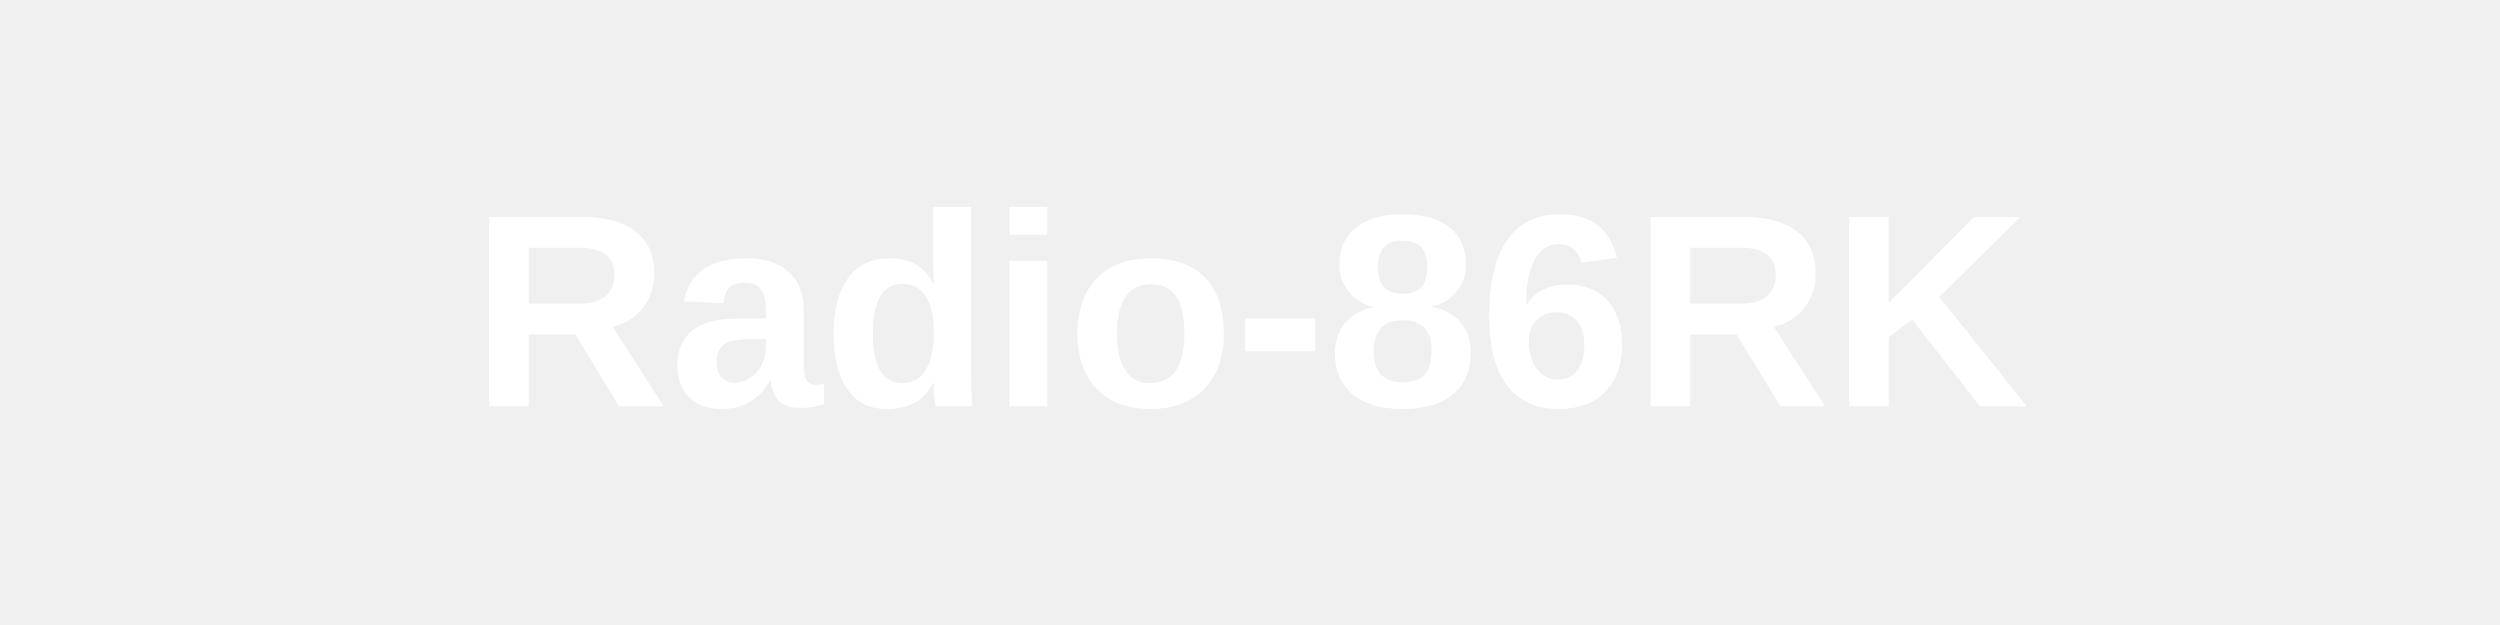
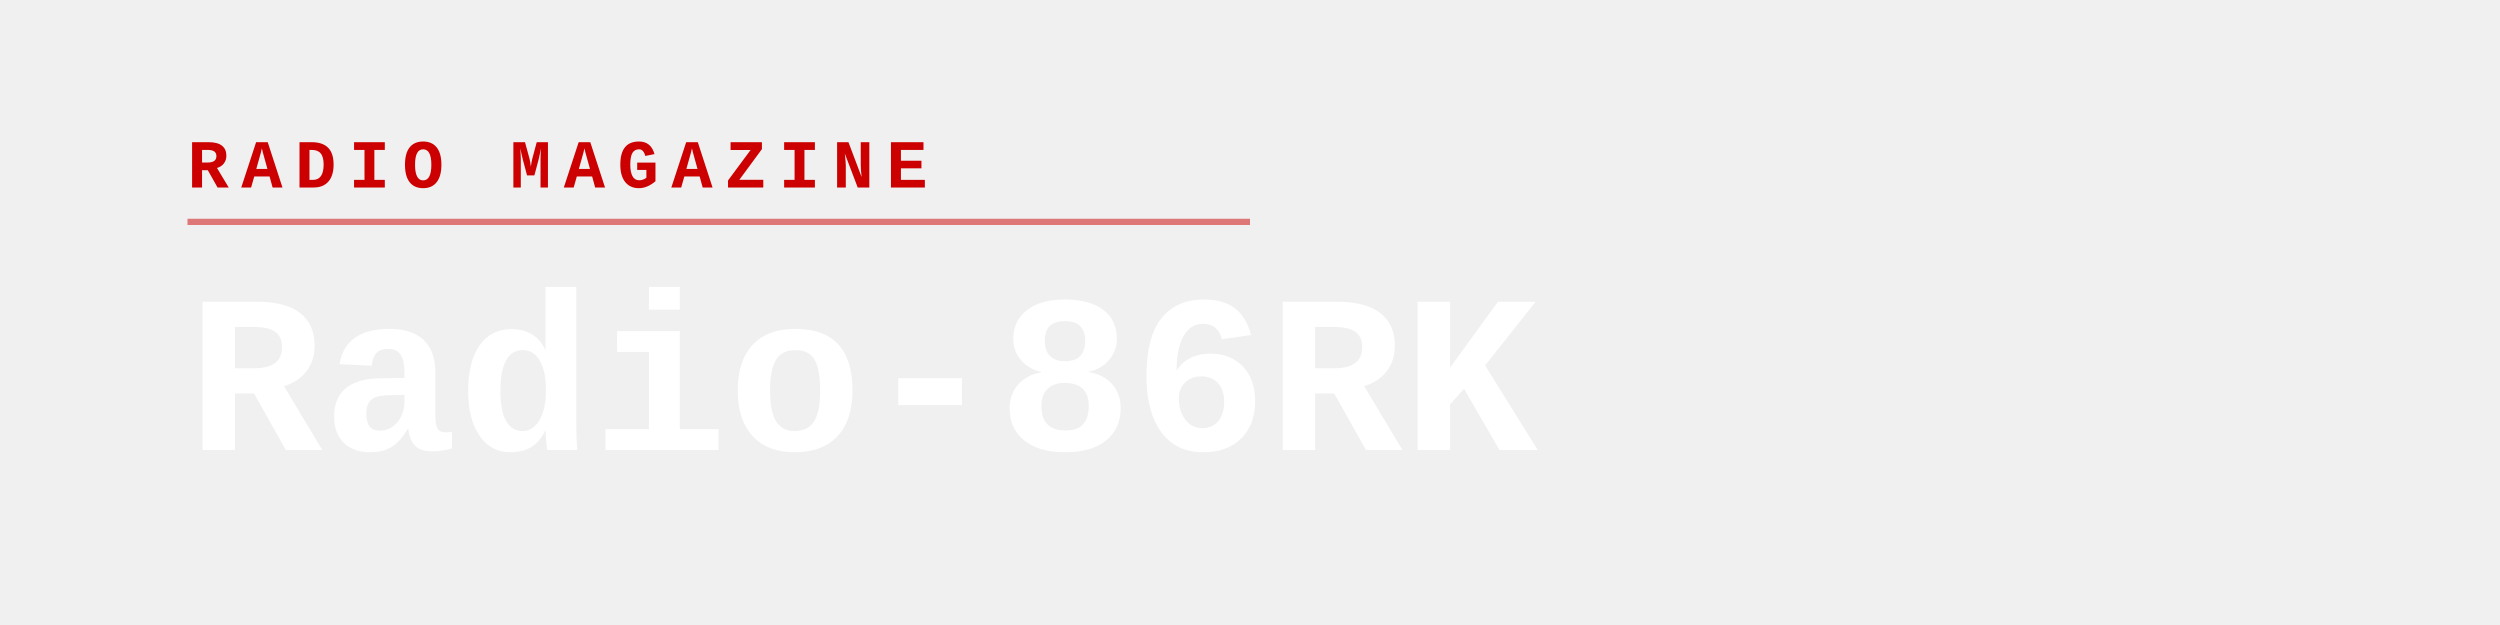
<svg xmlns="http://www.w3.org/2000/svg" viewBox="0 0 400 100" width="400" height="100">
-   <text x="200" y="65" text-anchor="middle" fill="#fff" font-family="Arial, Helvetica, sans-serif" font-size="44" font-weight="bold">Radio-86RK</text>
+   <text x="30" y="30" fill="#cc0000" font-family="'Courier New',monospace" font-size="11" font-weight="700" letter-spacing="2">RADIO MAGAZINE</text>
+   <rect x="30" y="35" width="170" height="1" fill="#cc0000" opacity="0.5" />
+   <text x="30" y="72" fill="#fff" font-family="'Courier New',monospace" font-size="36" font-weight="700">Radio-86RK</text>
</svg>
